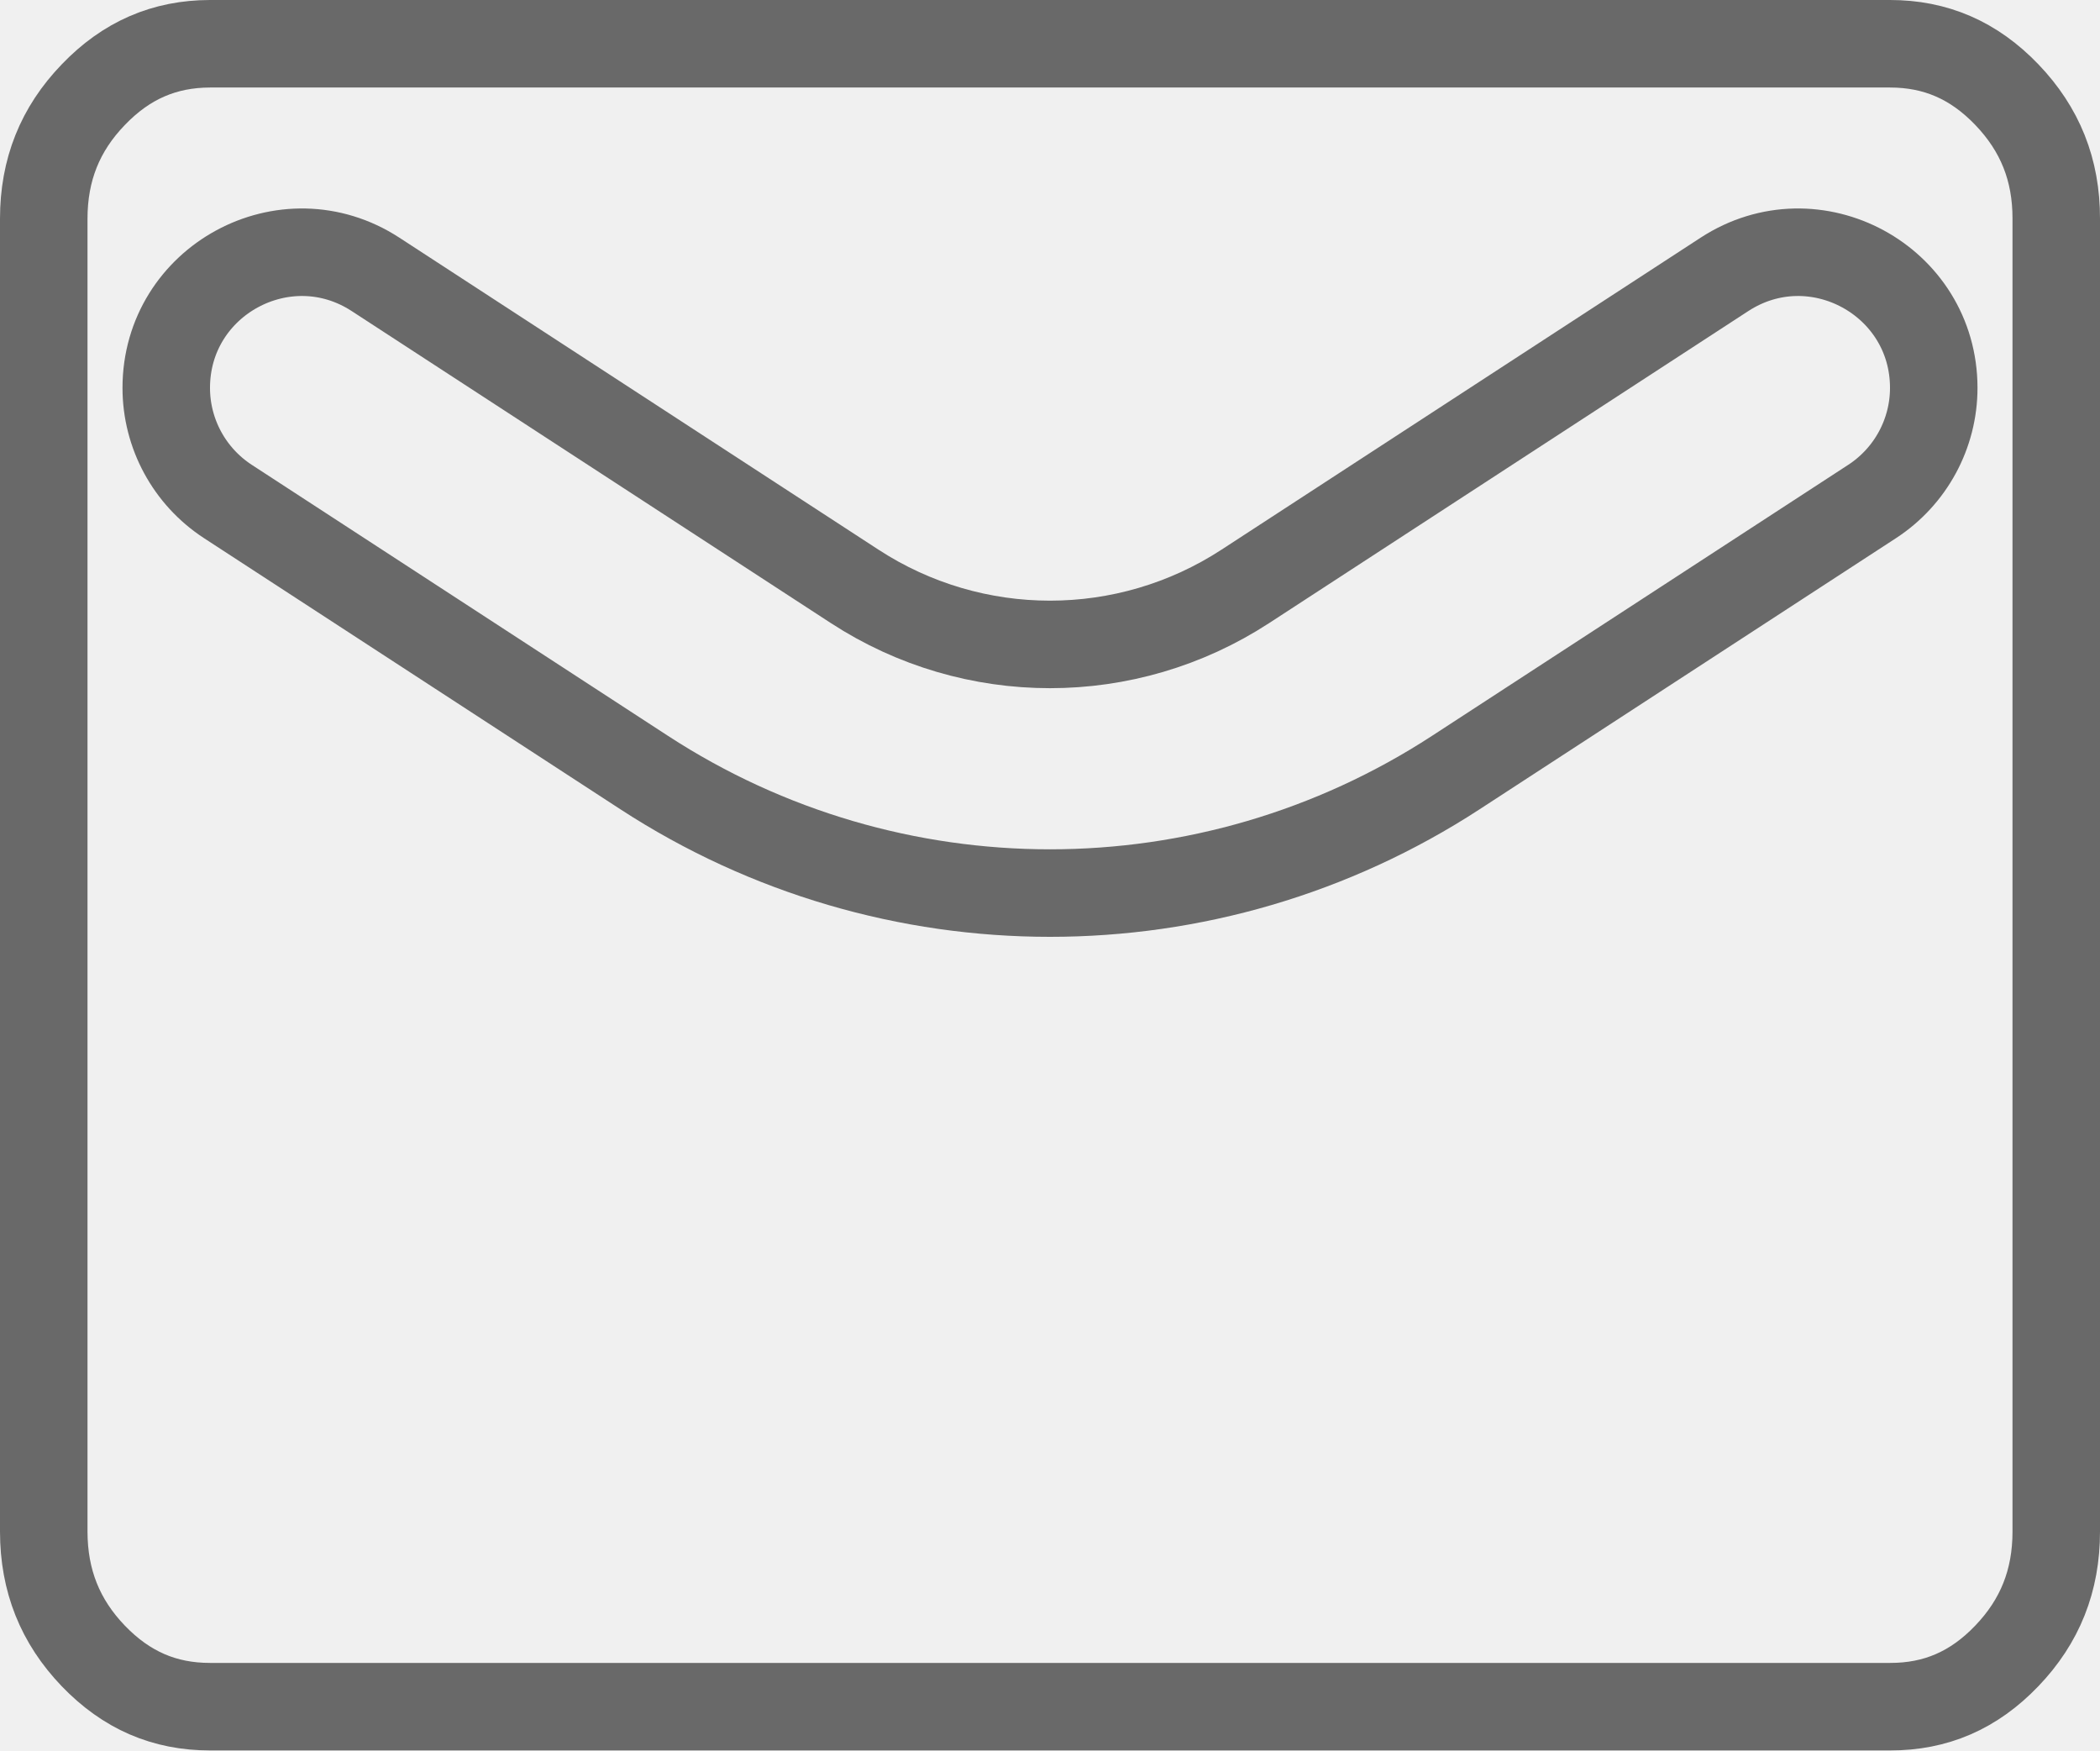
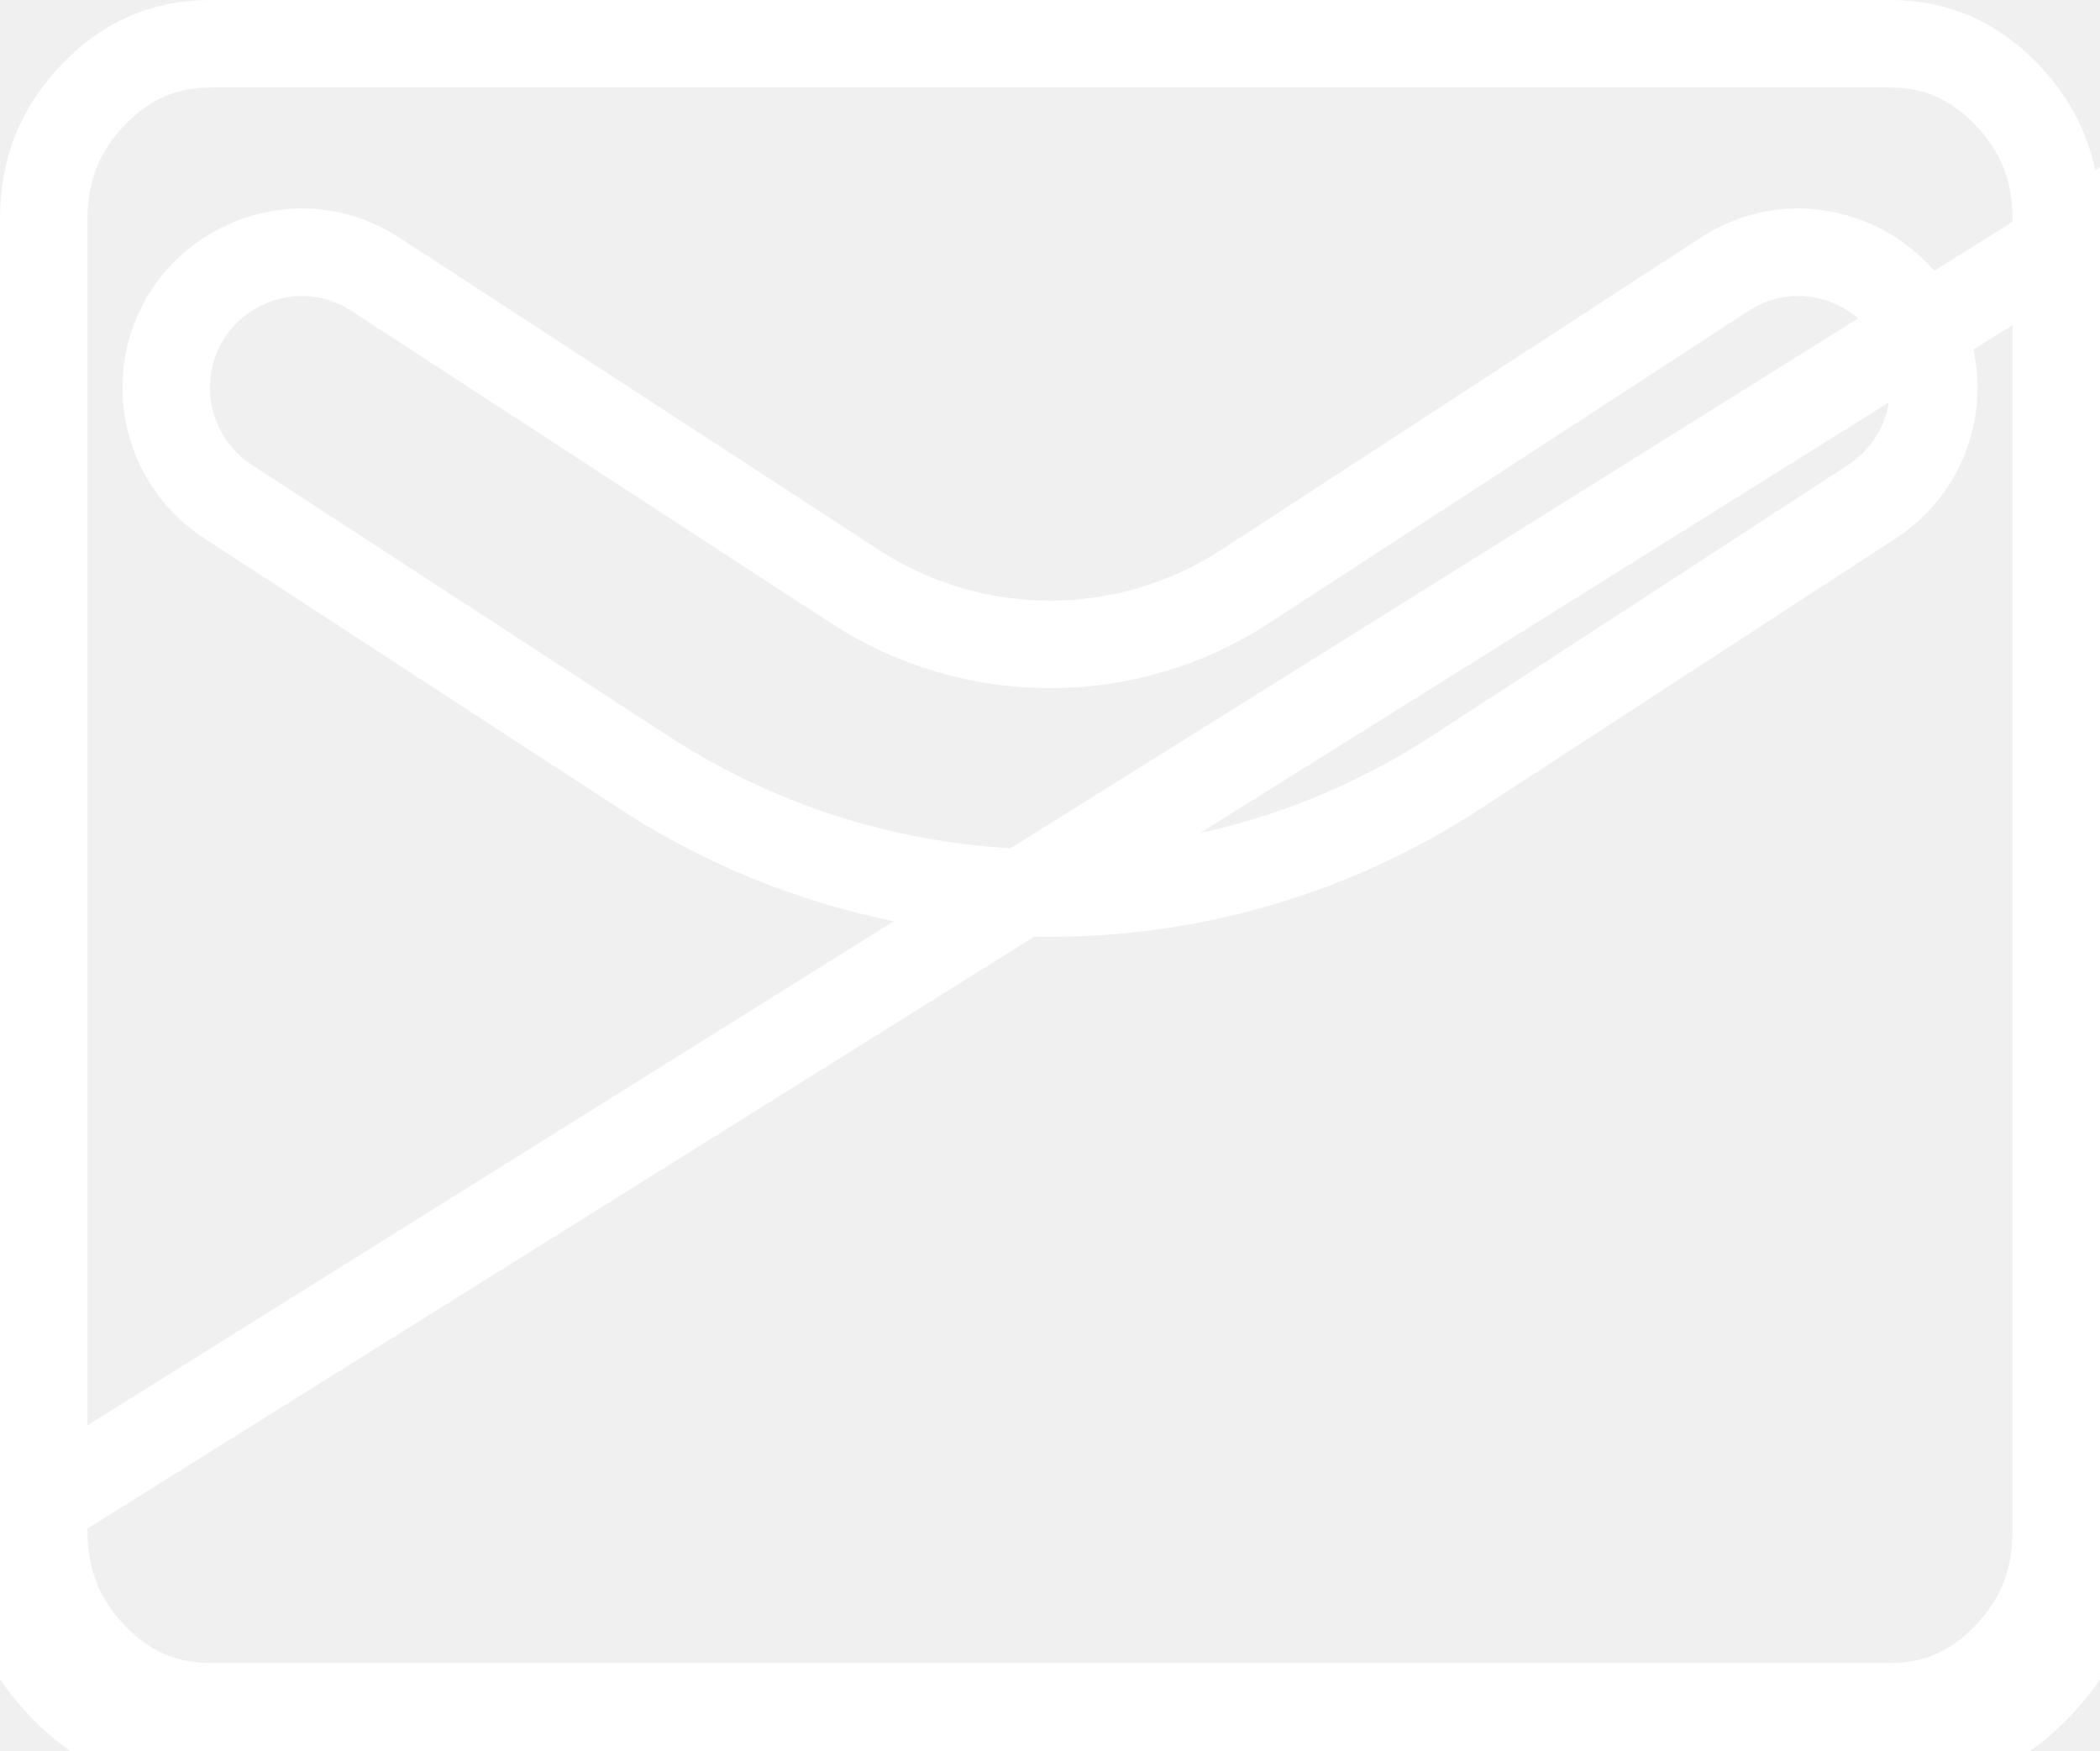
<svg xmlns="http://www.w3.org/2000/svg" width="24" height="20" viewBox="0 0 24 20" fill="none">
-   <path id="mail-icon" d="M23.5 2.499V2.5V17.5C23.5 18.06 23.314 18.525 22.935 18.92C22.557 19.315 22.121 19.501 21.601 19.5H21.6H2.4C1.88 19.5 1.445 19.314 1.066 18.92C0.687 18.525 0.501 18.061 0.5 17.5V2.5C0.5 1.94 0.686 1.476 1.066 1.082C1.445 0.687 1.881 0.501 2.4 0.5H21.6C22.119 0.5 22.556 0.686 22.935 1.081C23.315 1.477 23.501 1.94 23.5 2.499ZM16.638 8.827L21.397 5.729C21.835 5.443 22.1 4.955 22.1 4.432C22.1 3.204 20.738 2.465 19.708 3.135L14.232 6.7C12.875 7.584 11.125 7.584 9.768 6.7L4.292 3.135C3.262 2.465 1.9 3.204 1.9 4.432C1.9 4.955 2.165 5.443 2.603 5.729L7.362 8.827C10.182 10.663 13.818 10.663 16.638 8.827Z" stroke="#696969" />
+   <path d="M23.5 2.499V2.5V17.5C23.5 18.06 23.314 18.525 22.935 18.92C22.557 19.315 22.121 19.501 21.601 19.5H21.6H2.4C1.88 19.5 1.445 19.314 1.066 18.92C0.687 18.525 0.501 18.061 0.5 17.5V2.5C0.5 1.94 0.686 1.476 1.066 1.082C1.445 0.687 1.881 0.501 2.4 0.5H21.6C22.119 0.5 22.556 0.686 22.935 1.081C23.315 1.477 23.501 1.94 23.5 2.499ZM24 2.5V17.5C24 18.188 23.765 18.776 23.296 19.266C22.826 19.756 22.261 20.001 21.6 20H2.4C1.74 20 1.175 19.755 0.706 19.266C0.236 18.777 0.001 18.188 0 17.5L24 2.5ZM7.362 8.827C10.182 10.663 13.818 10.663 16.638 8.827L21.397 5.729C21.835 5.443 22.1 4.955 22.1 4.432C22.1 3.204 20.738 2.465 19.708 3.135L14.232 6.7C12.875 7.584 11.125 7.584 9.768 6.7L4.292 3.135C3.262 2.465 1.9 3.204 1.9 4.432C1.9 4.955 2.165 5.443 2.603 5.729L7.362 8.827Z" stroke="white" />
</svg>
